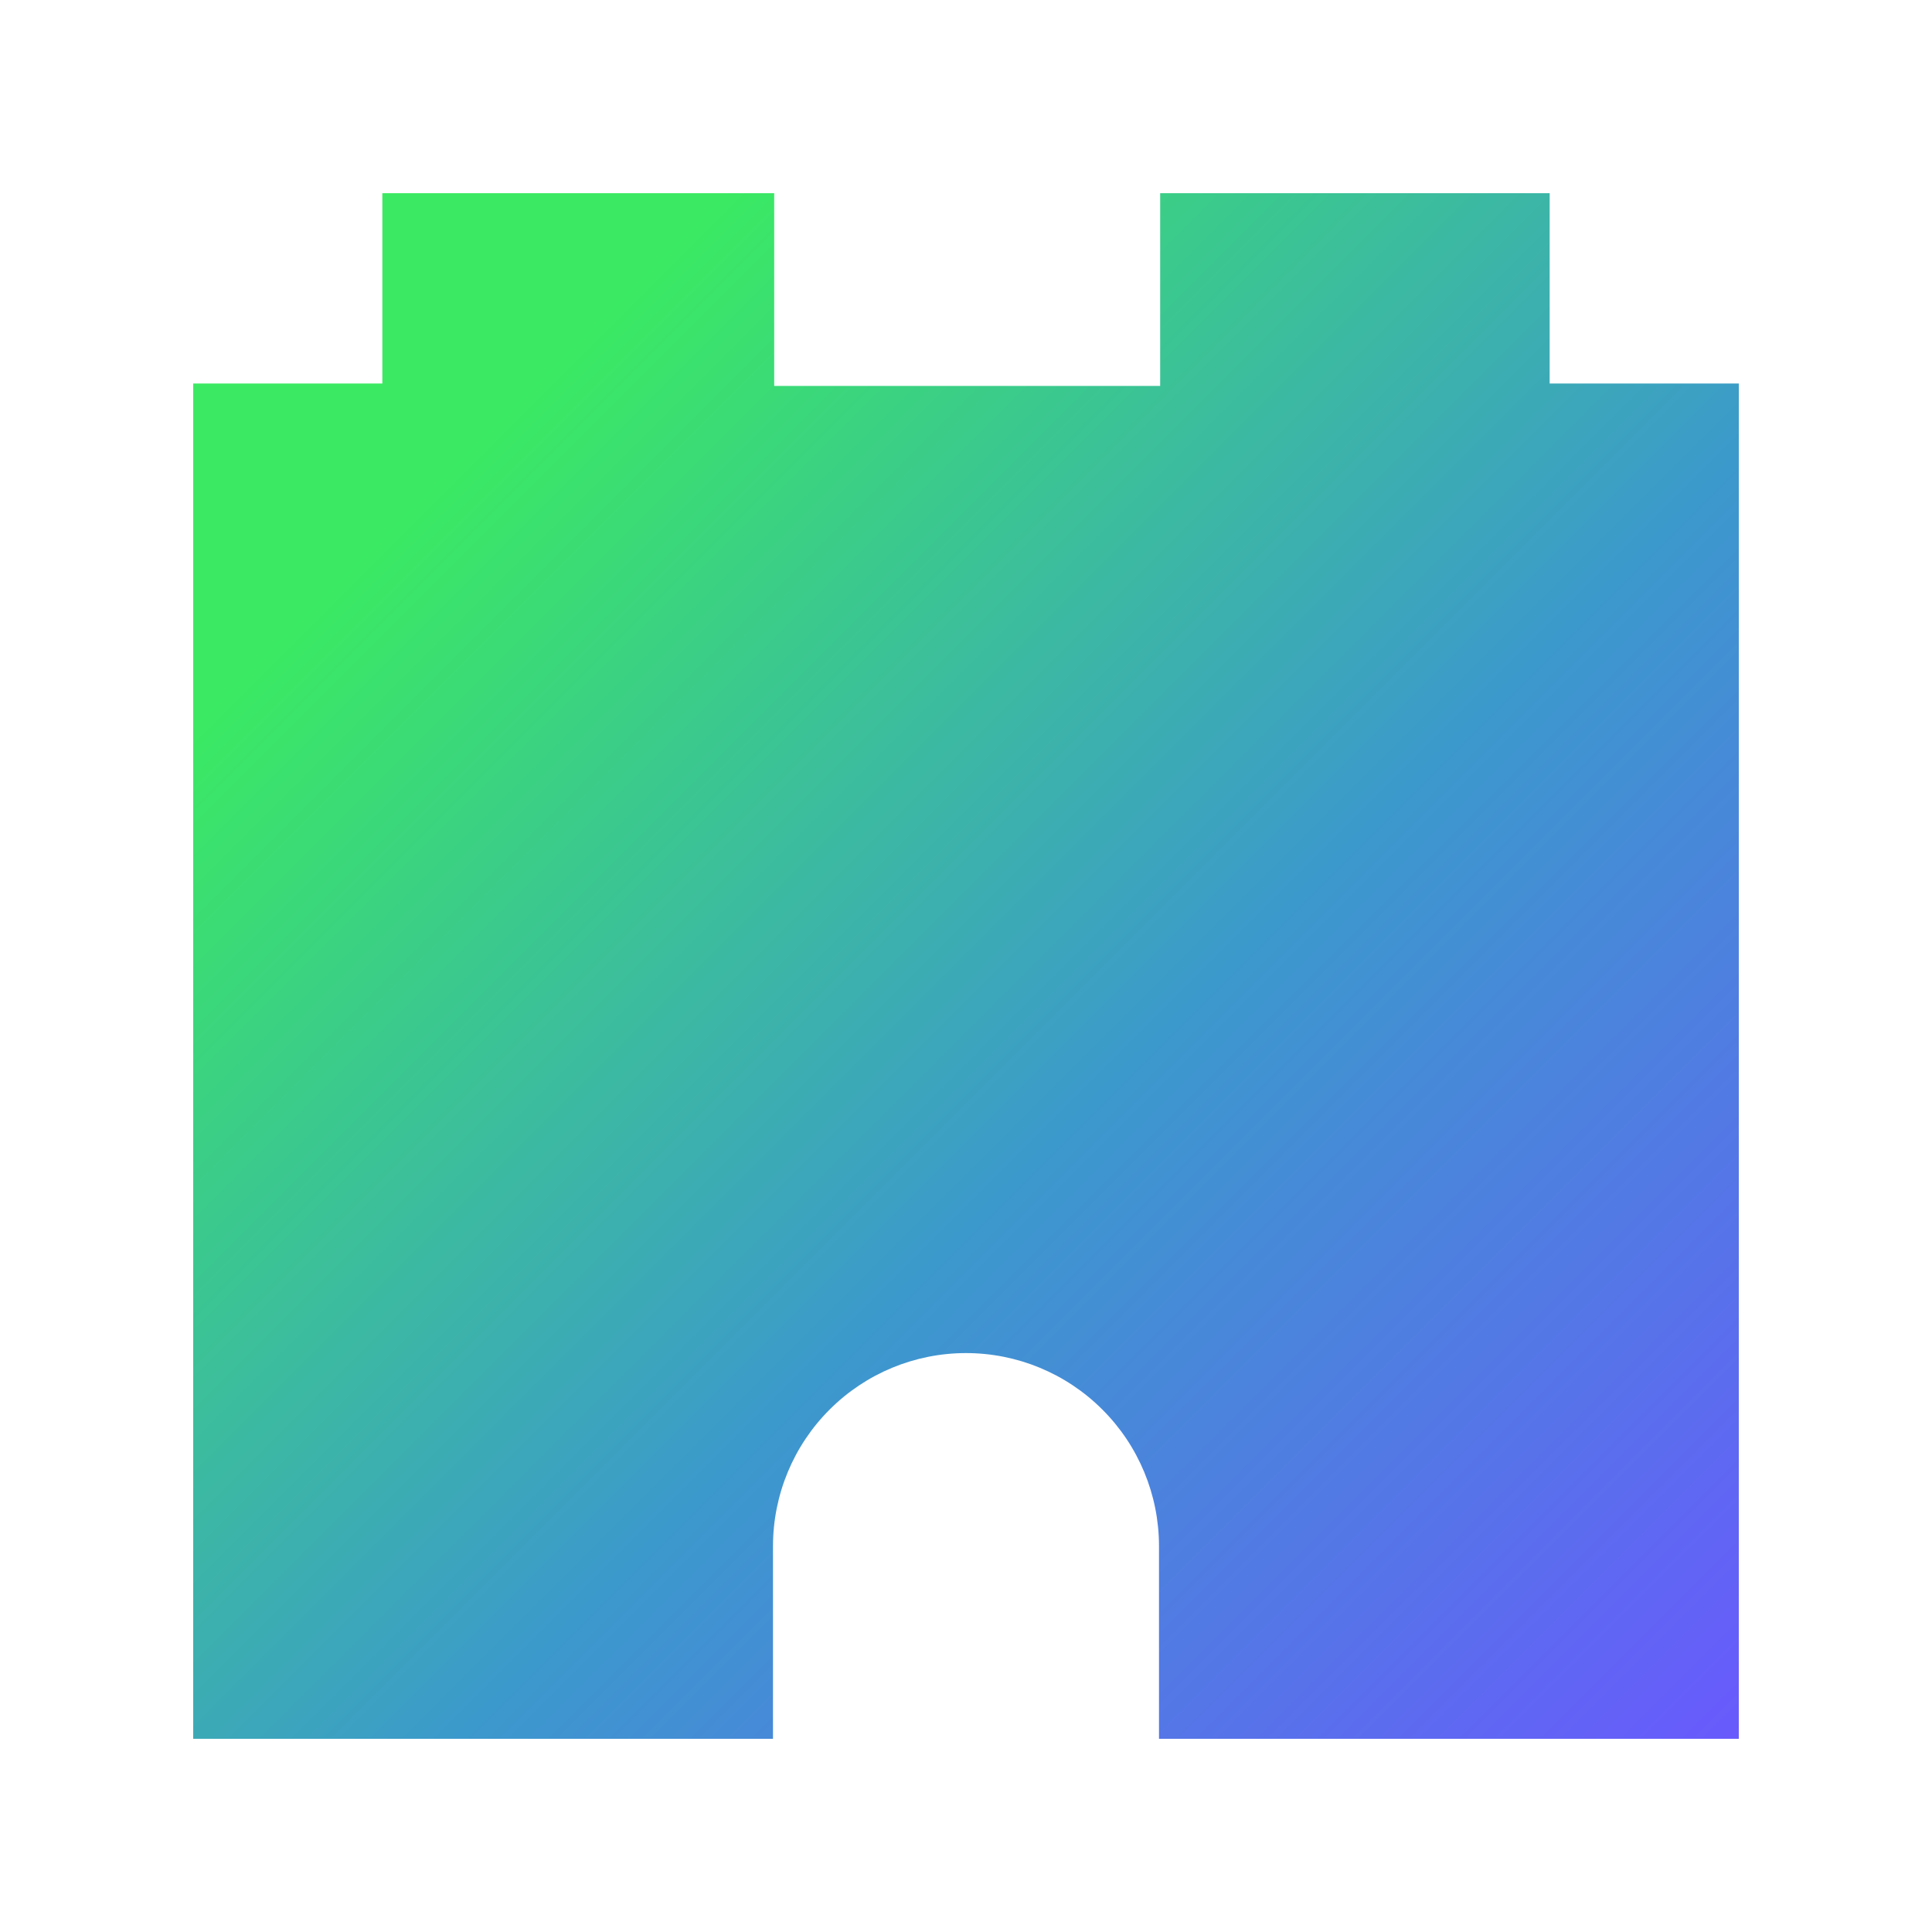
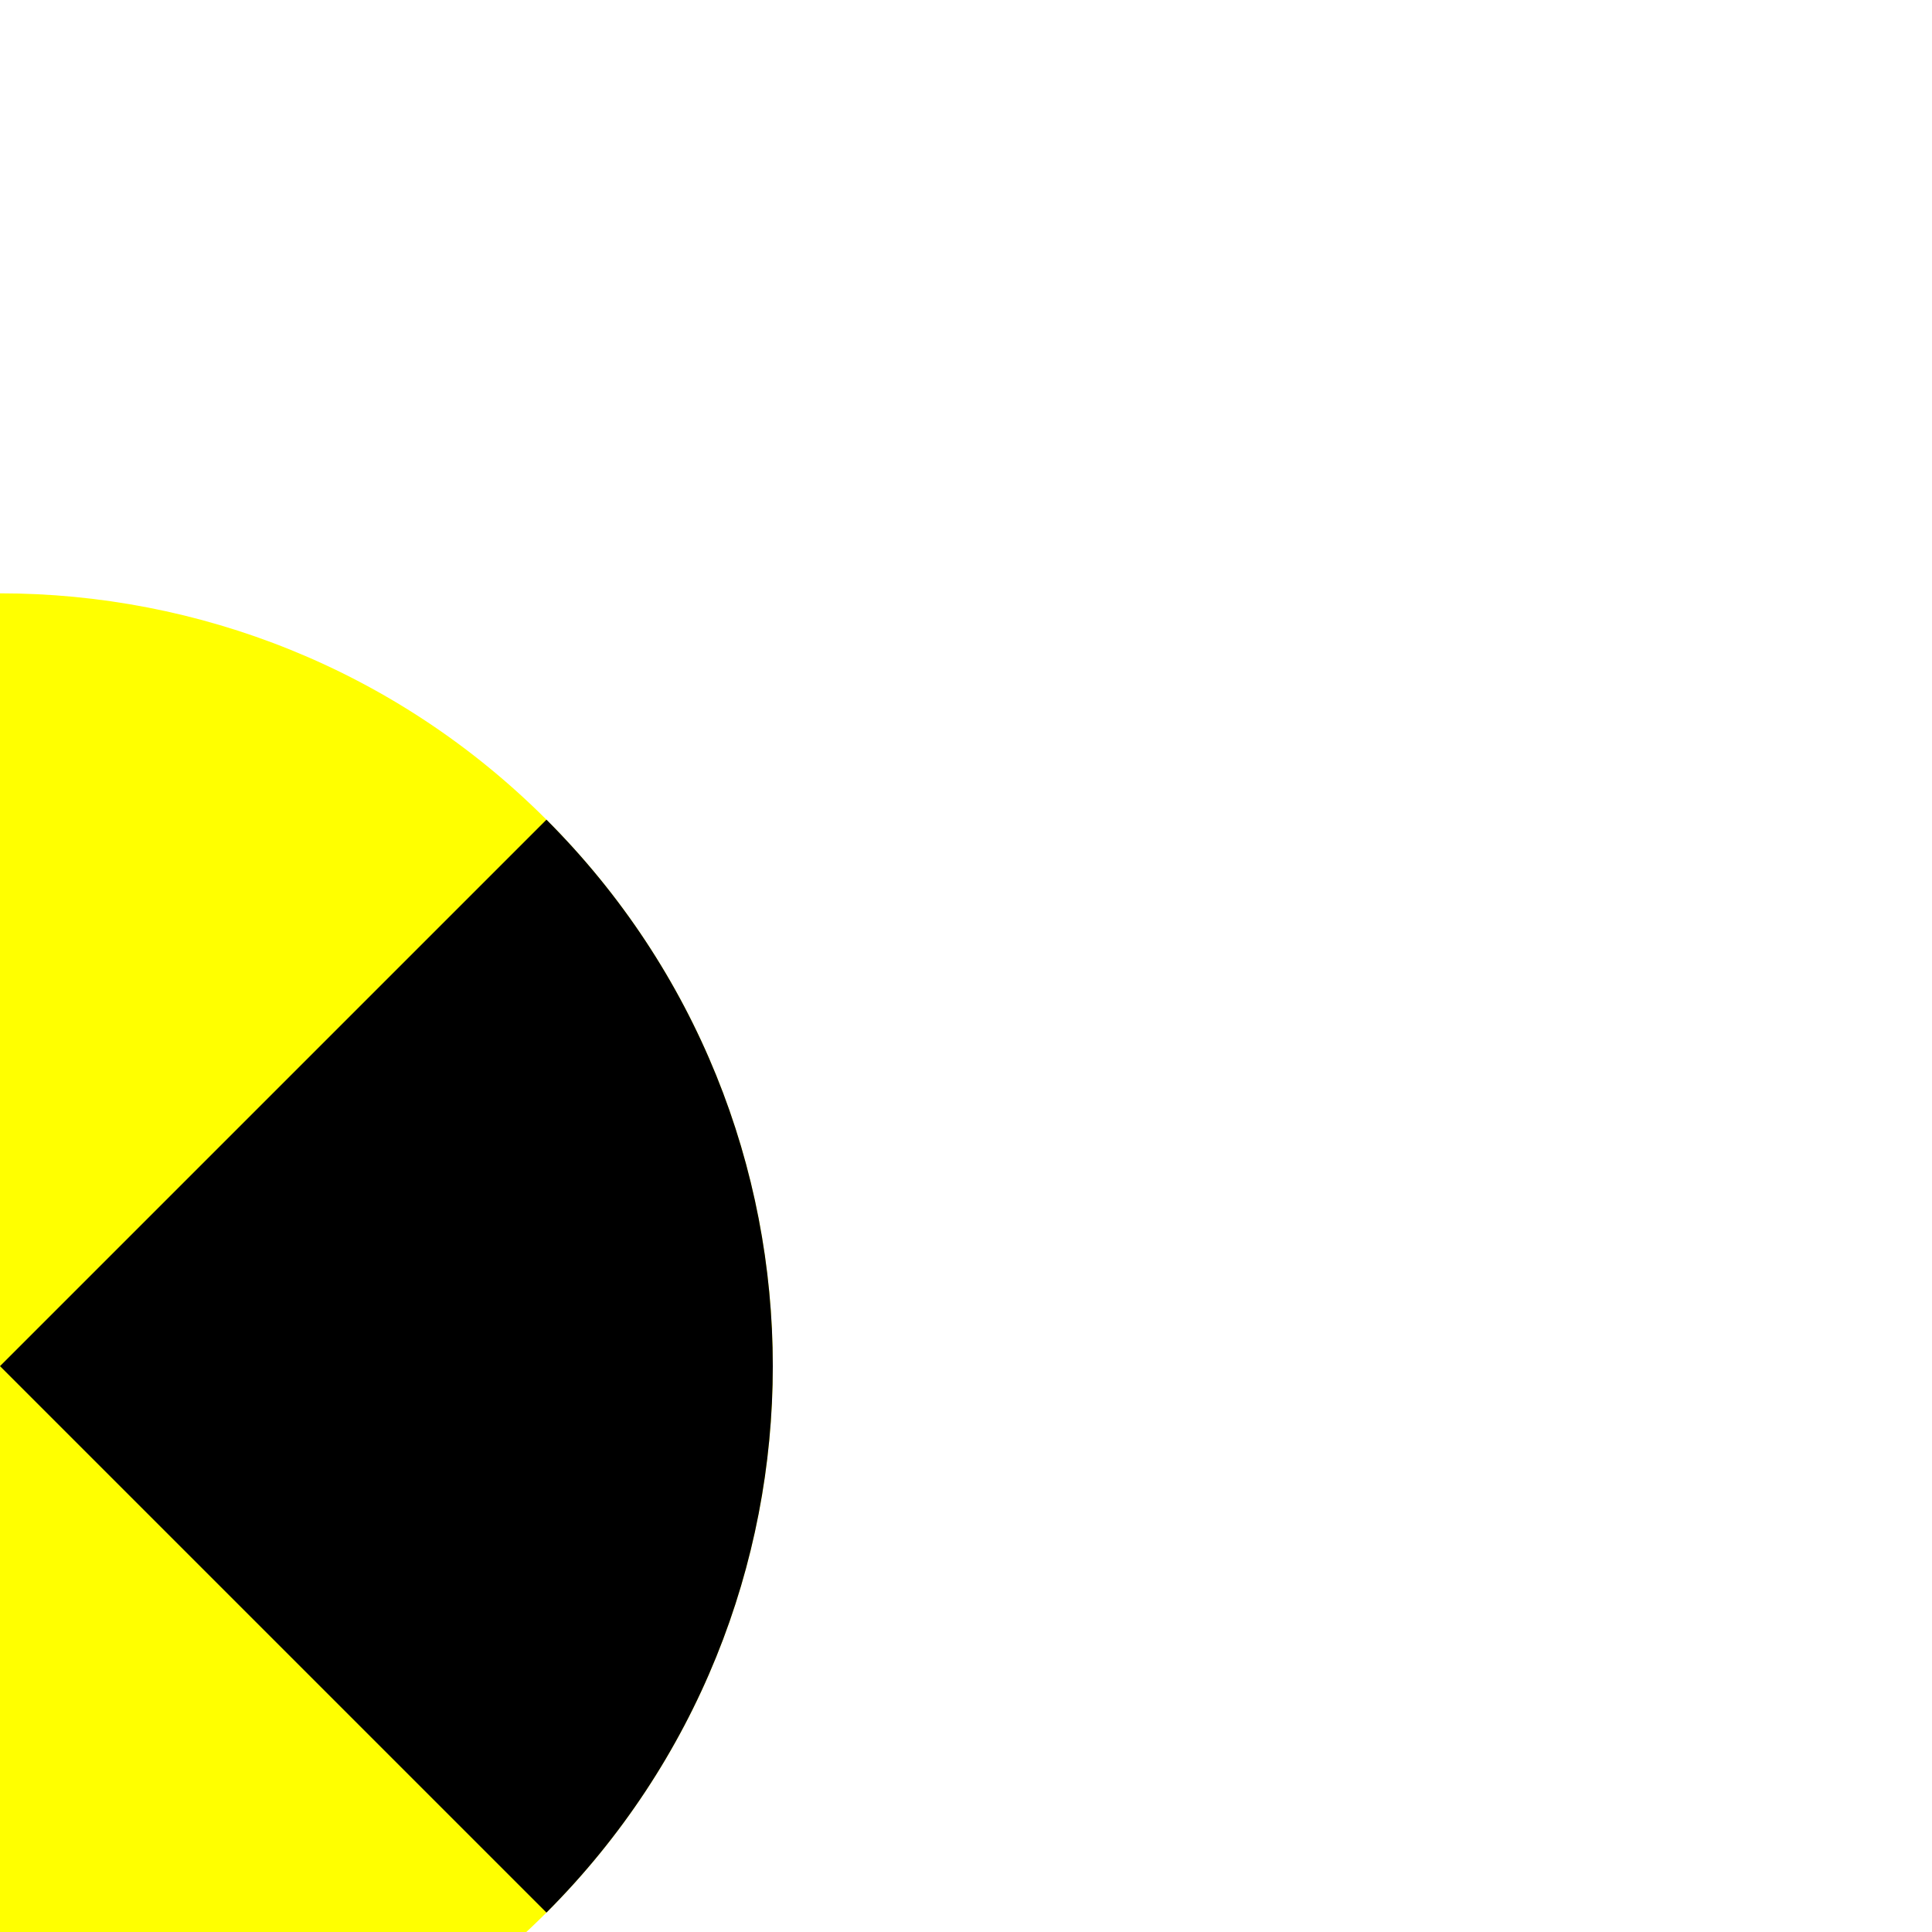
- <svg xmlns="http://www.w3.org/2000/svg" width="40" height="40" viewBox="0 0 40 40" fill="none">
-   <path d="M32.084 7.94V4H24.02V7.99H16.029V4H7.916V7.94H4V36H16.004V32.005C16.006 30.946 16.427 29.931 17.177 29.183C17.926 28.434 18.941 28.014 20 28.014C21.059 28.014 22.074 28.434 22.823 29.183C23.573 29.931 23.994 30.946 23.996 32.005V36H36V7.94H32.084Z" fill="url(#paint0_linear)" />
-   <defs>
-     <linearGradient id="paint0_linear" x1="2.942" y1="4.9" x2="37.777" y2="39.734" gradientUnits="userSpaceOnUse">
-       <stop offset="0.159" stop-color="#3BEA62" />
-       <stop offset="0.54" stop-color="#3C99CC" />
-       <stop offset="0.937" stop-color="#6B57FF" />
-     </linearGradient>
-   </defs>
+ <svg xmlns="http://www.w3.org/2000/svg" width="200" height="200" viewBox="0 0 200 200" transform="rotate(45 0 0)">
+   <circle cx="100" cy="100" r="80" fill="yellow" />
+   <path d="M 100 100            L 180 100            A 80 80 0 0 0 100 20 Z" fill="black" />
+   <circle cx="120" cy="60" r="6" fill="black" />
</svg>
